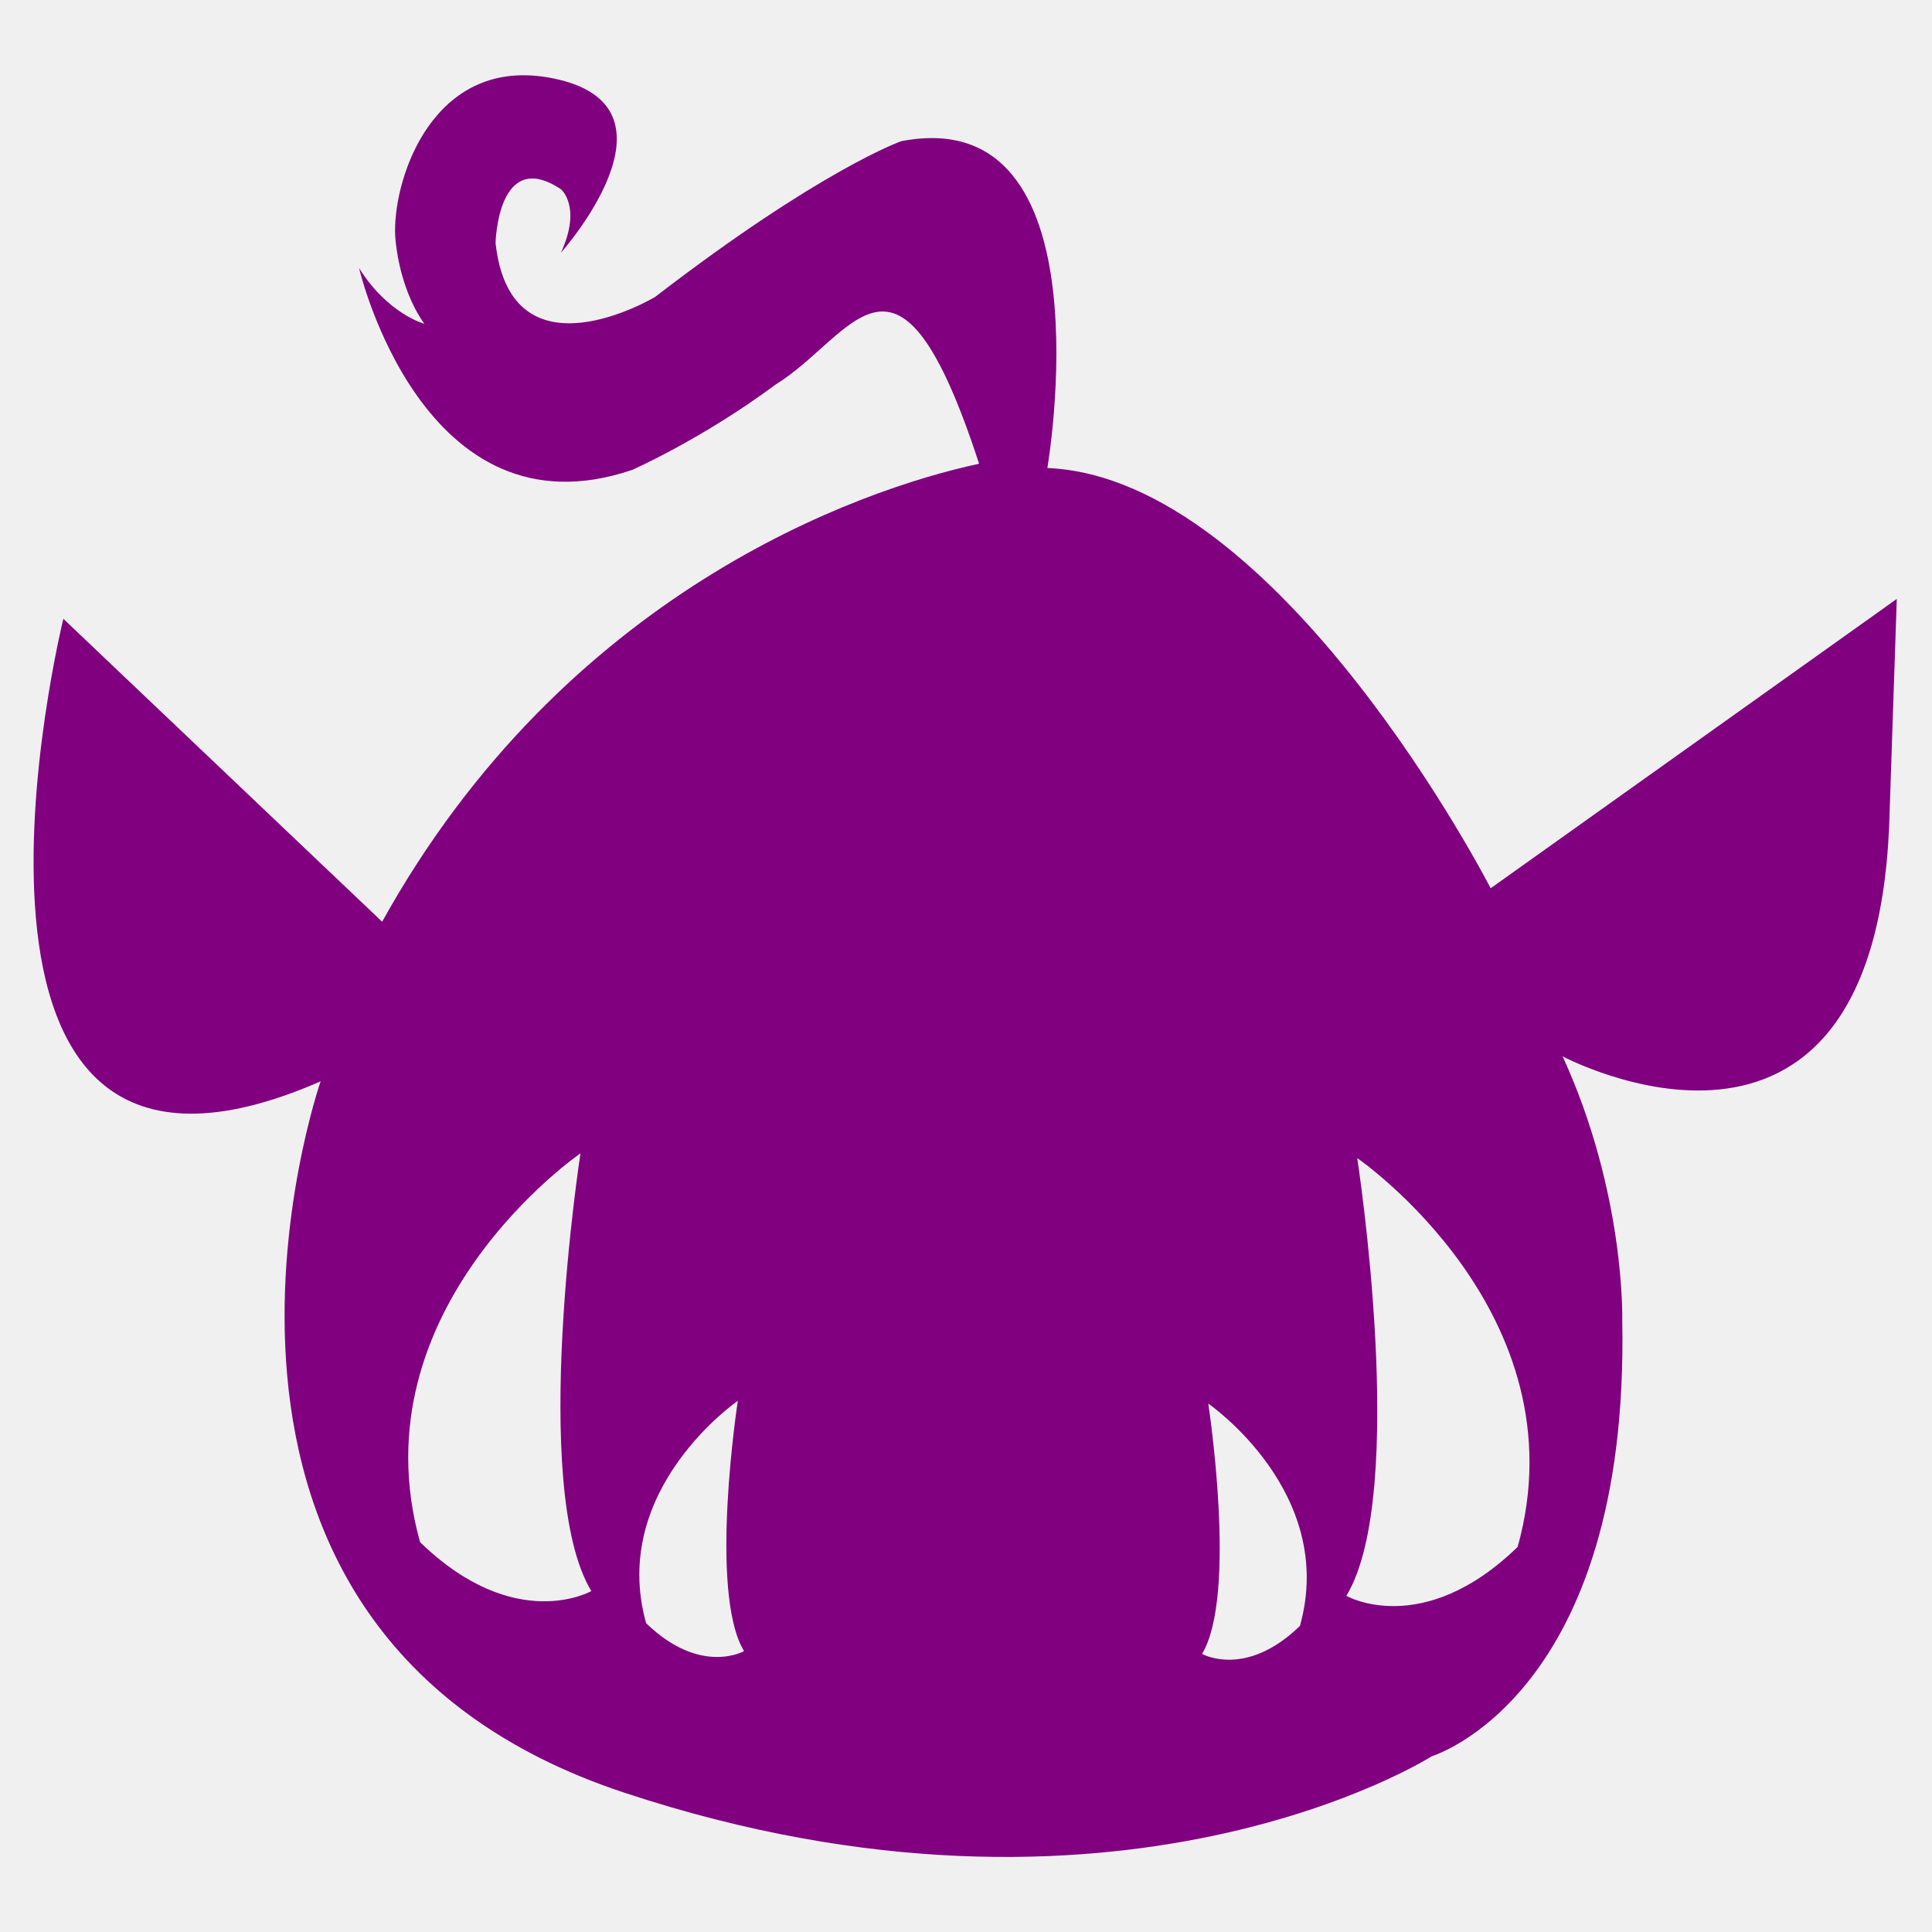
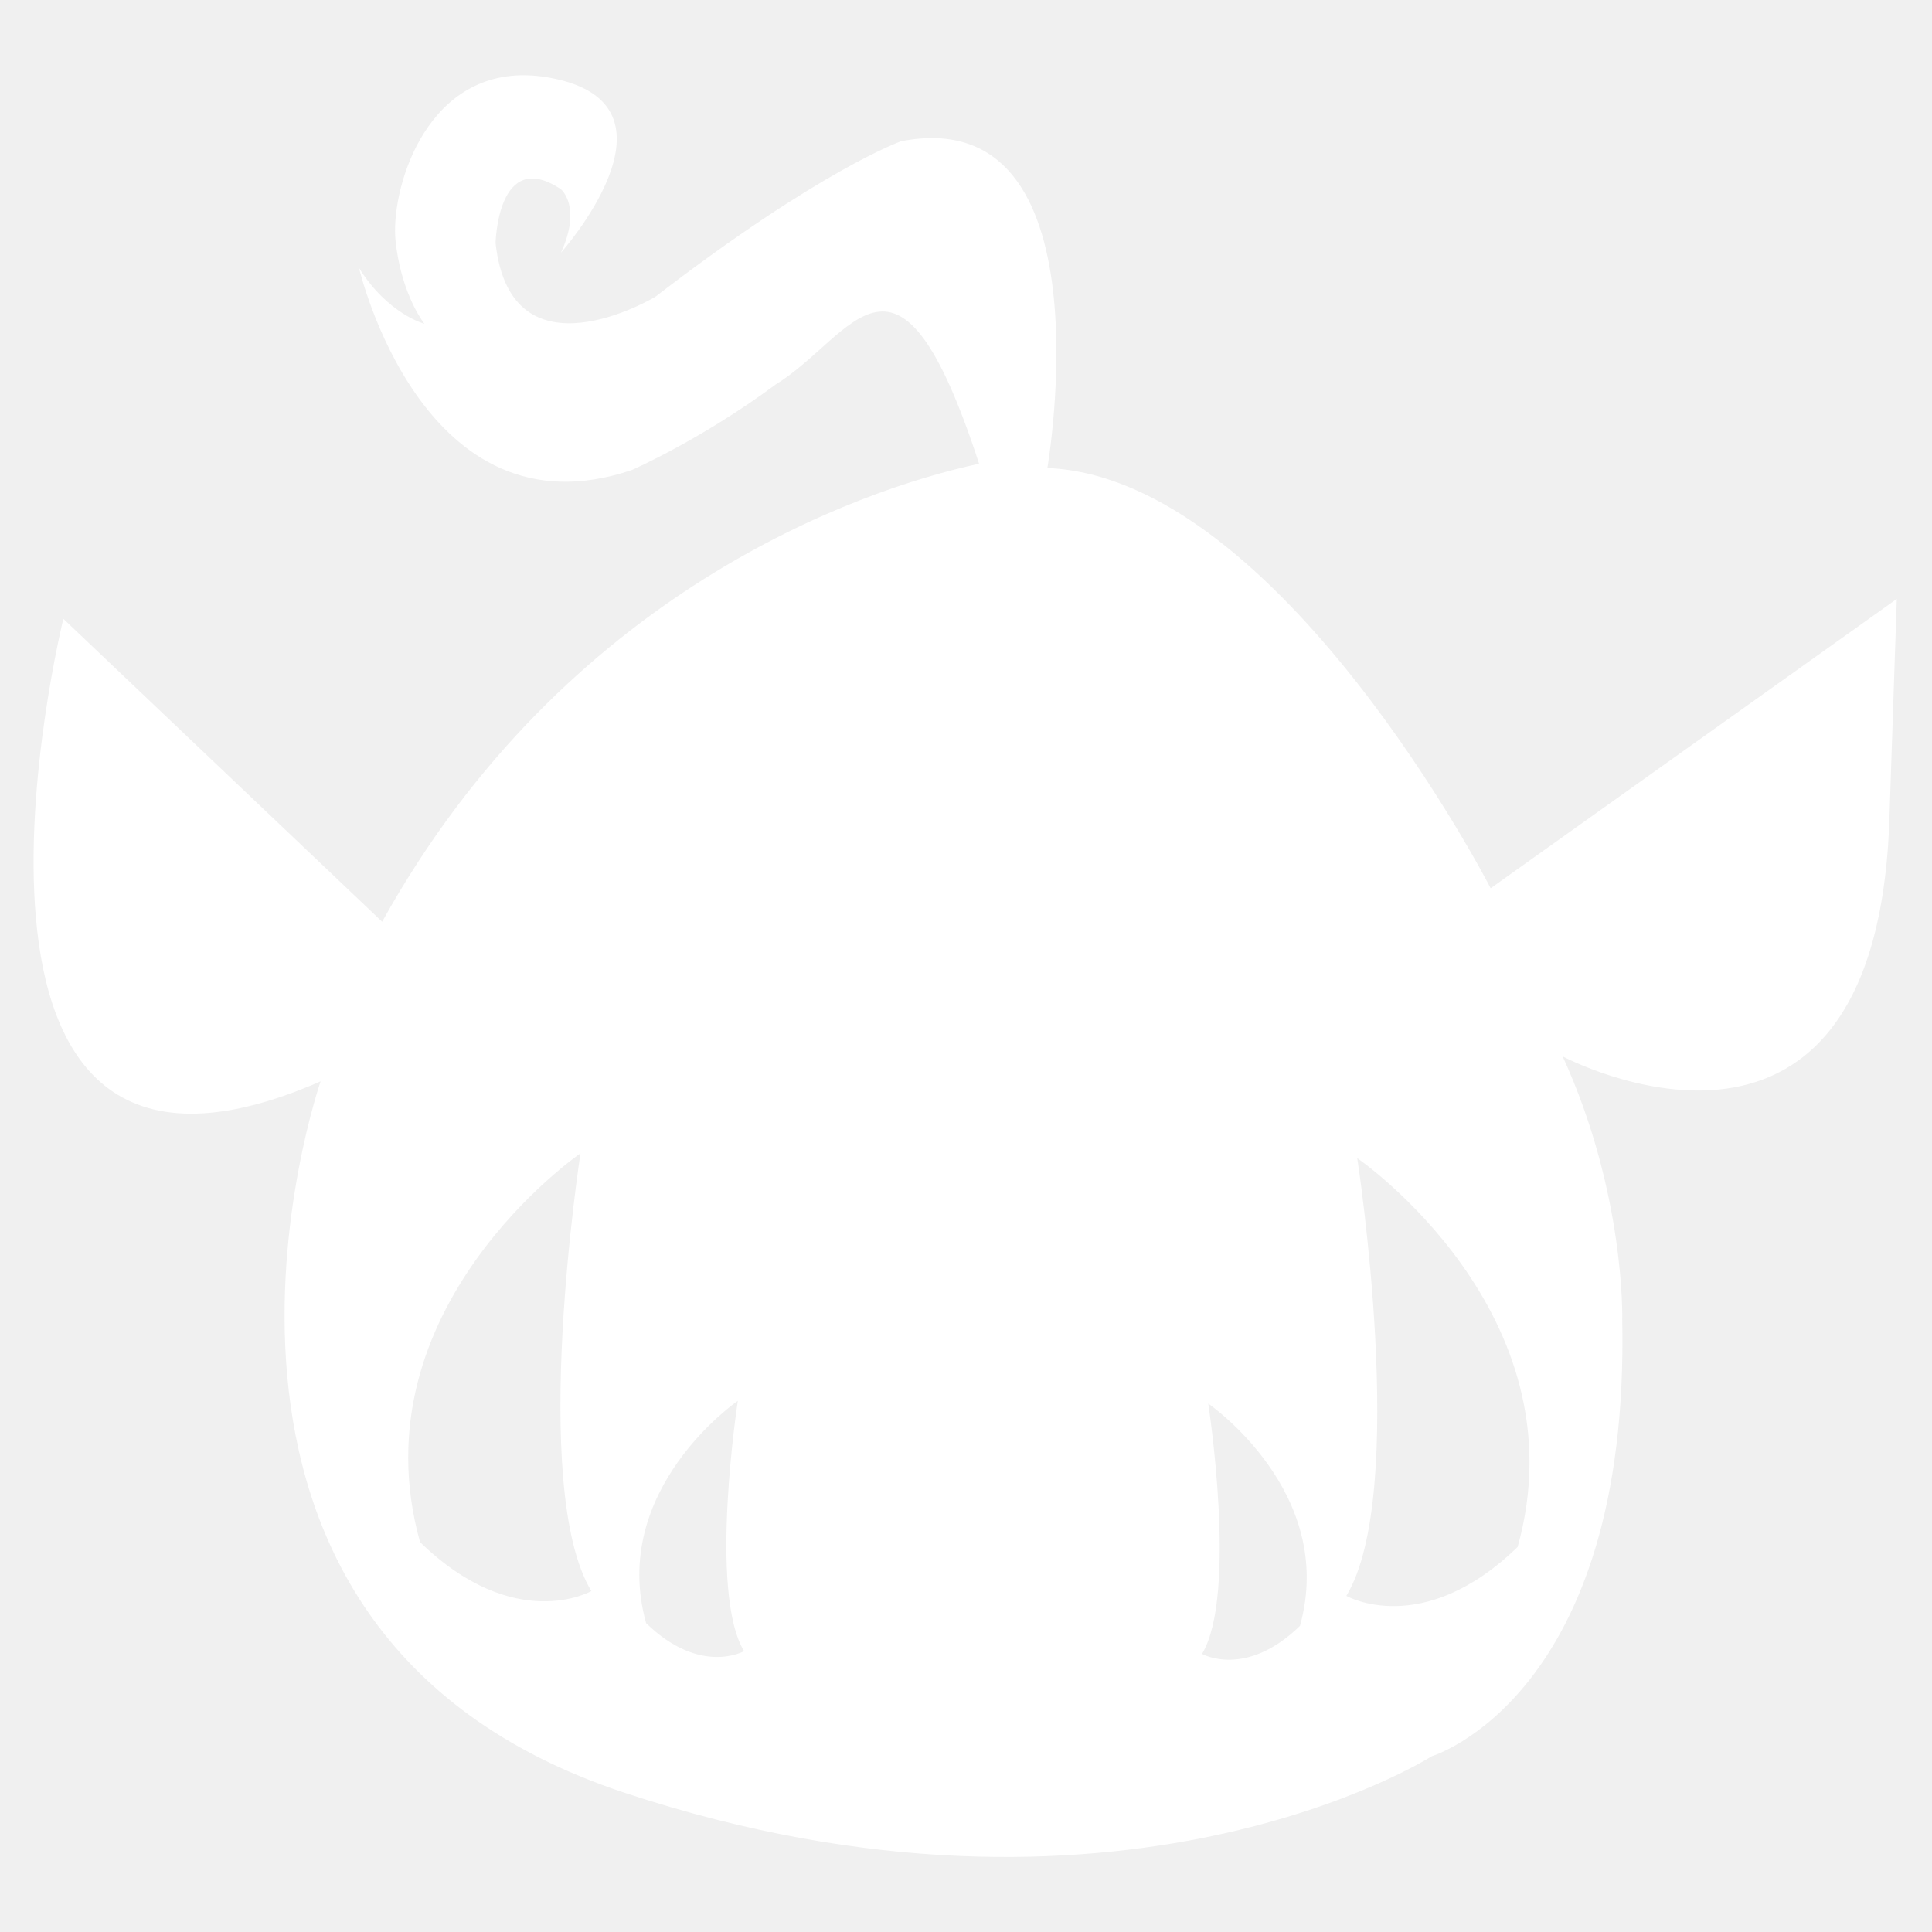
<svg xmlns="http://www.w3.org/2000/svg" width="512" height="512" viewBox="0 0 135.467 135.467" version="1.1" id="svg8">
  <defs id="defs2">
    </defs>
  <g id="layer2" />
  <g id="layer1" transform="translate(0,-161.5333)">
-     <path style="fill:#800080;fill-rule:evenodd;stroke:none;stroke-width:1.993;stroke-linecap:butt;stroke-linejoin:miter;stroke-miterlimit:4;stroke-dasharray:none;stroke-opacity:1" d="m 36.818,166.81 c -7.155,-0.081 -9.447,8.211 -9.08,11.632 0.354,3.303 1.637,5.265 1.953,5.703 0.045,0.063 0.07,0.093 0.07,0.093 0,0 -2.561,-0.674 -4.584,-3.909 0,0 4.448,19.142 19.143,14.154 0,0 4.889,-2.146 10.069,-5.99 5.48,-3.367 8.534,-12.022 14.262,5.557 -8.487,1.823 -29.069,9.062 -41.856,32.114 L 4.442,204.923 c 0,0 -11.139,45.181 18.039,32.431 0,0 -13.346,38.421 21.3,49.88 34.646,11.459 56.62,-2.561 56.62,-2.561 0,0 13.885,-4.18 13.346,-30.602 0,0 0.232,-8.843 -4.179,-18.468 0,0 21.669,11.544 22.892,-16.067 l 0.538,-16.007 -28.477,20.288 c 0,0 -14.771,-28.793 -31.083,-29.467 0,0 4.449,-25.748 -10.245,-22.917 0,0 -5.622,1.966 -17.256,10.919 0,0 -10.11,6.067 -11.189,-3.774 0,0 0.135,-6.741 4.584,-3.775 0,0 1.483,1.213 0,4.449 0,0 8.897,-9.975 -0.135,-12.132 -0.847,-0.202 -1.639,-0.3 -2.379,-0.309 z m 3.884,75.59 c 0,0 -3.623,23.45 0.762,30.695 0,0 -5.338,3.051 -12.011,-3.432 -4.576,-16.396 11.25,-27.263 11.25,-27.263 z m 54.464,0.336 c 0,0 15.824,10.867 11.248,27.263 -6.673,6.482 -12.011,3.433 -12.011,3.433 4.385,-7.245 0.763,-30.696 0.763,-30.696 z m -43.431,17.019 c 0,0 -2.071,13.408 0.436,17.551 0,0 -3.053,1.745 -6.868,-1.962 -2.616,-9.375 6.432,-15.589 6.432,-15.589 z m 32.984,0.193 c 0,0 9.047,6.213 6.431,15.588 -3.815,3.706 -6.867,1.963 -6.867,1.963 2.507,-4.142 0.436,-17.551 0.436,-17.551 z" id="path4636" />
+     <path style="fill:#ffffff;fill-rule:evenodd;stroke:none;stroke-width:1.993;stroke-linecap:butt;stroke-linejoin:miter;stroke-miterlimit:4;stroke-dasharray:none;stroke-opacity:1" d="m 36.818,166.81 c -7.155,-0.081 -9.447,8.211 -9.08,11.632 0.354,3.303 1.637,5.265 1.953,5.703 0.045,0.063 0.07,0.093 0.07,0.093 0,0 -2.561,-0.674 -4.584,-3.909 0,0 4.448,19.142 19.143,14.154 0,0 4.889,-2.146 10.069,-5.99 5.48,-3.367 8.534,-12.022 14.262,5.557 -8.487,1.823 -29.069,9.062 -41.856,32.114 L 4.442,204.923 c 0,0 -11.139,45.181 18.039,32.431 0,0 -13.346,38.421 21.3,49.88 34.646,11.459 56.62,-2.561 56.62,-2.561 0,0 13.885,-4.18 13.346,-30.602 0,0 0.232,-8.843 -4.179,-18.468 0,0 21.669,11.544 22.892,-16.067 l 0.538,-16.007 -28.477,20.288 c 0,0 -14.771,-28.793 -31.083,-29.467 0,0 4.449,-25.748 -10.245,-22.917 0,0 -5.622,1.966 -17.256,10.919 0,0 -10.11,6.067 -11.189,-3.774 0,0 0.135,-6.741 4.584,-3.775 0,0 1.483,1.213 0,4.449 0,0 8.897,-9.975 -0.135,-12.132 -0.847,-0.202 -1.639,-0.3 -2.379,-0.309 z m 3.884,75.59 c 0,0 -3.623,23.45 0.762,30.695 0,0 -5.338,3.051 -12.011,-3.432 -4.576,-16.396 11.25,-27.263 11.25,-27.263 z m 54.464,0.336 c 0,0 15.824,10.867 11.248,27.263 -6.673,6.482 -12.011,3.433 -12.011,3.433 4.385,-7.245 0.763,-30.696 0.763,-30.696 z m -43.431,17.019 c 0,0 -2.071,13.408 0.436,17.551 0,0 -3.053,1.745 -6.868,-1.962 -2.616,-9.375 6.432,-15.589 6.432,-15.589 z m 32.984,0.193 c 0,0 9.047,6.213 6.431,15.588 -3.815,3.706 -6.867,1.963 -6.867,1.963 2.507,-4.142 0.436,-17.551 0.436,-17.551 z" id="path4636" />
  </g>
</svg>
